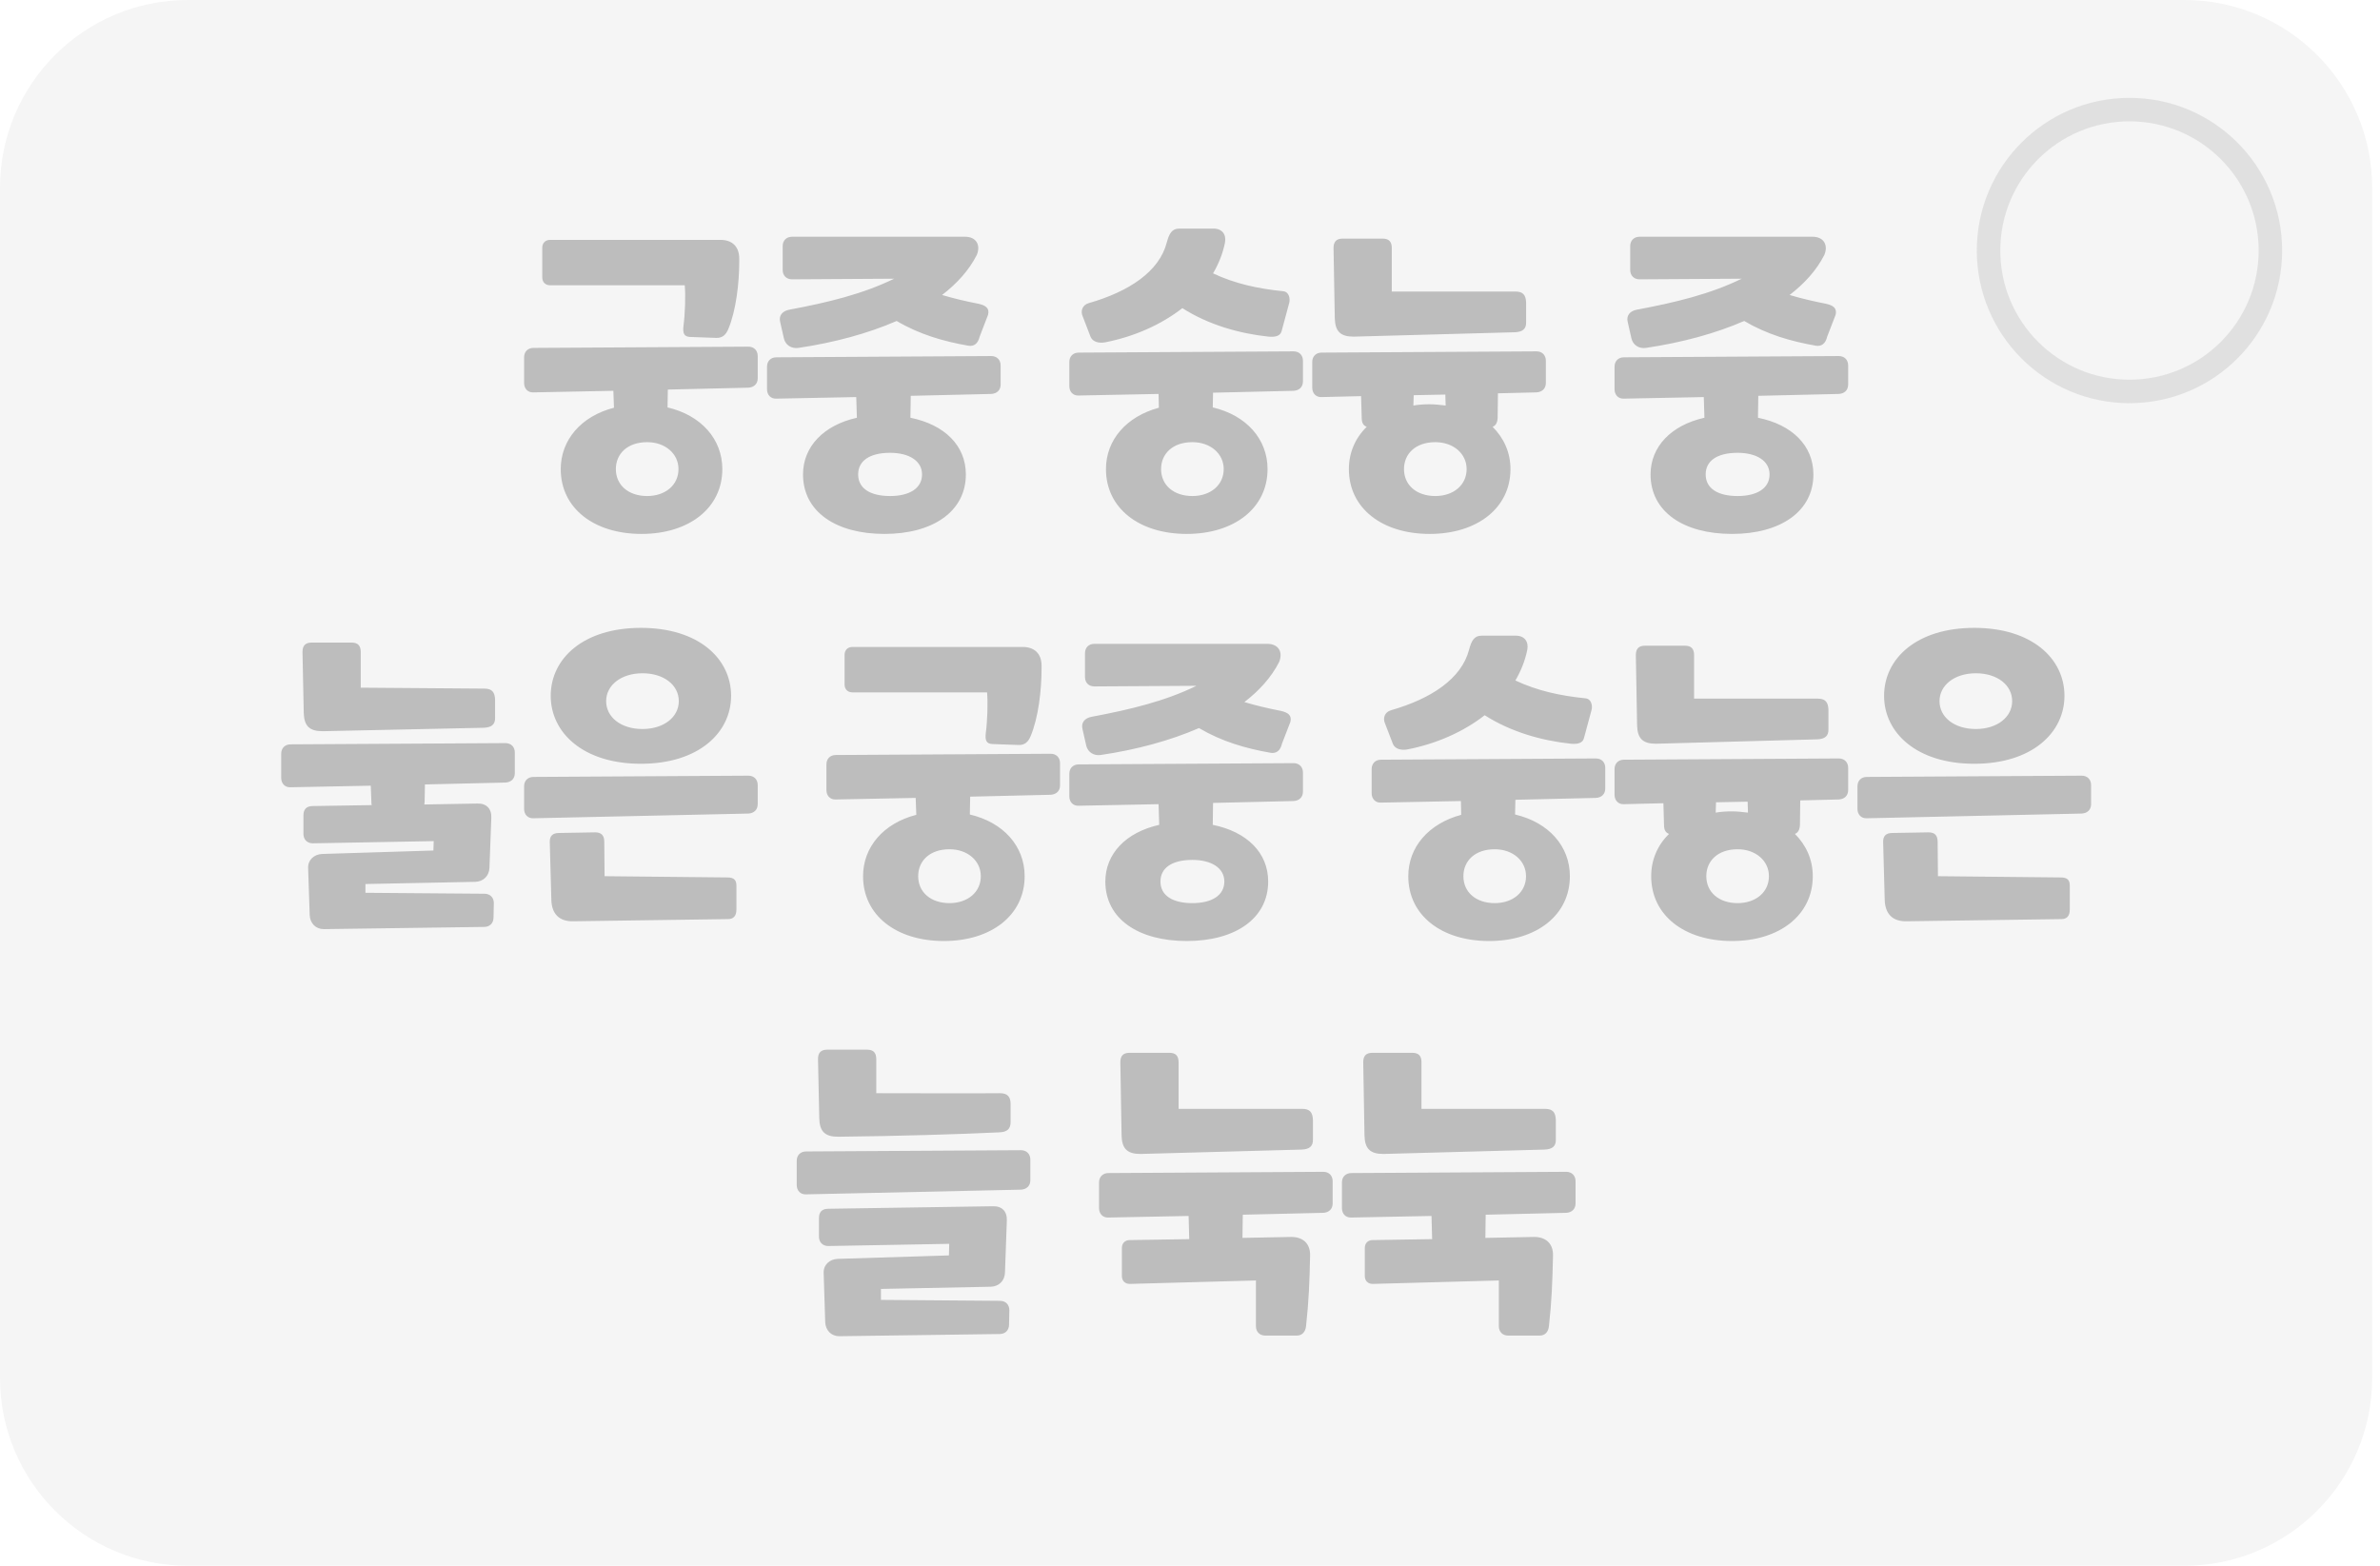
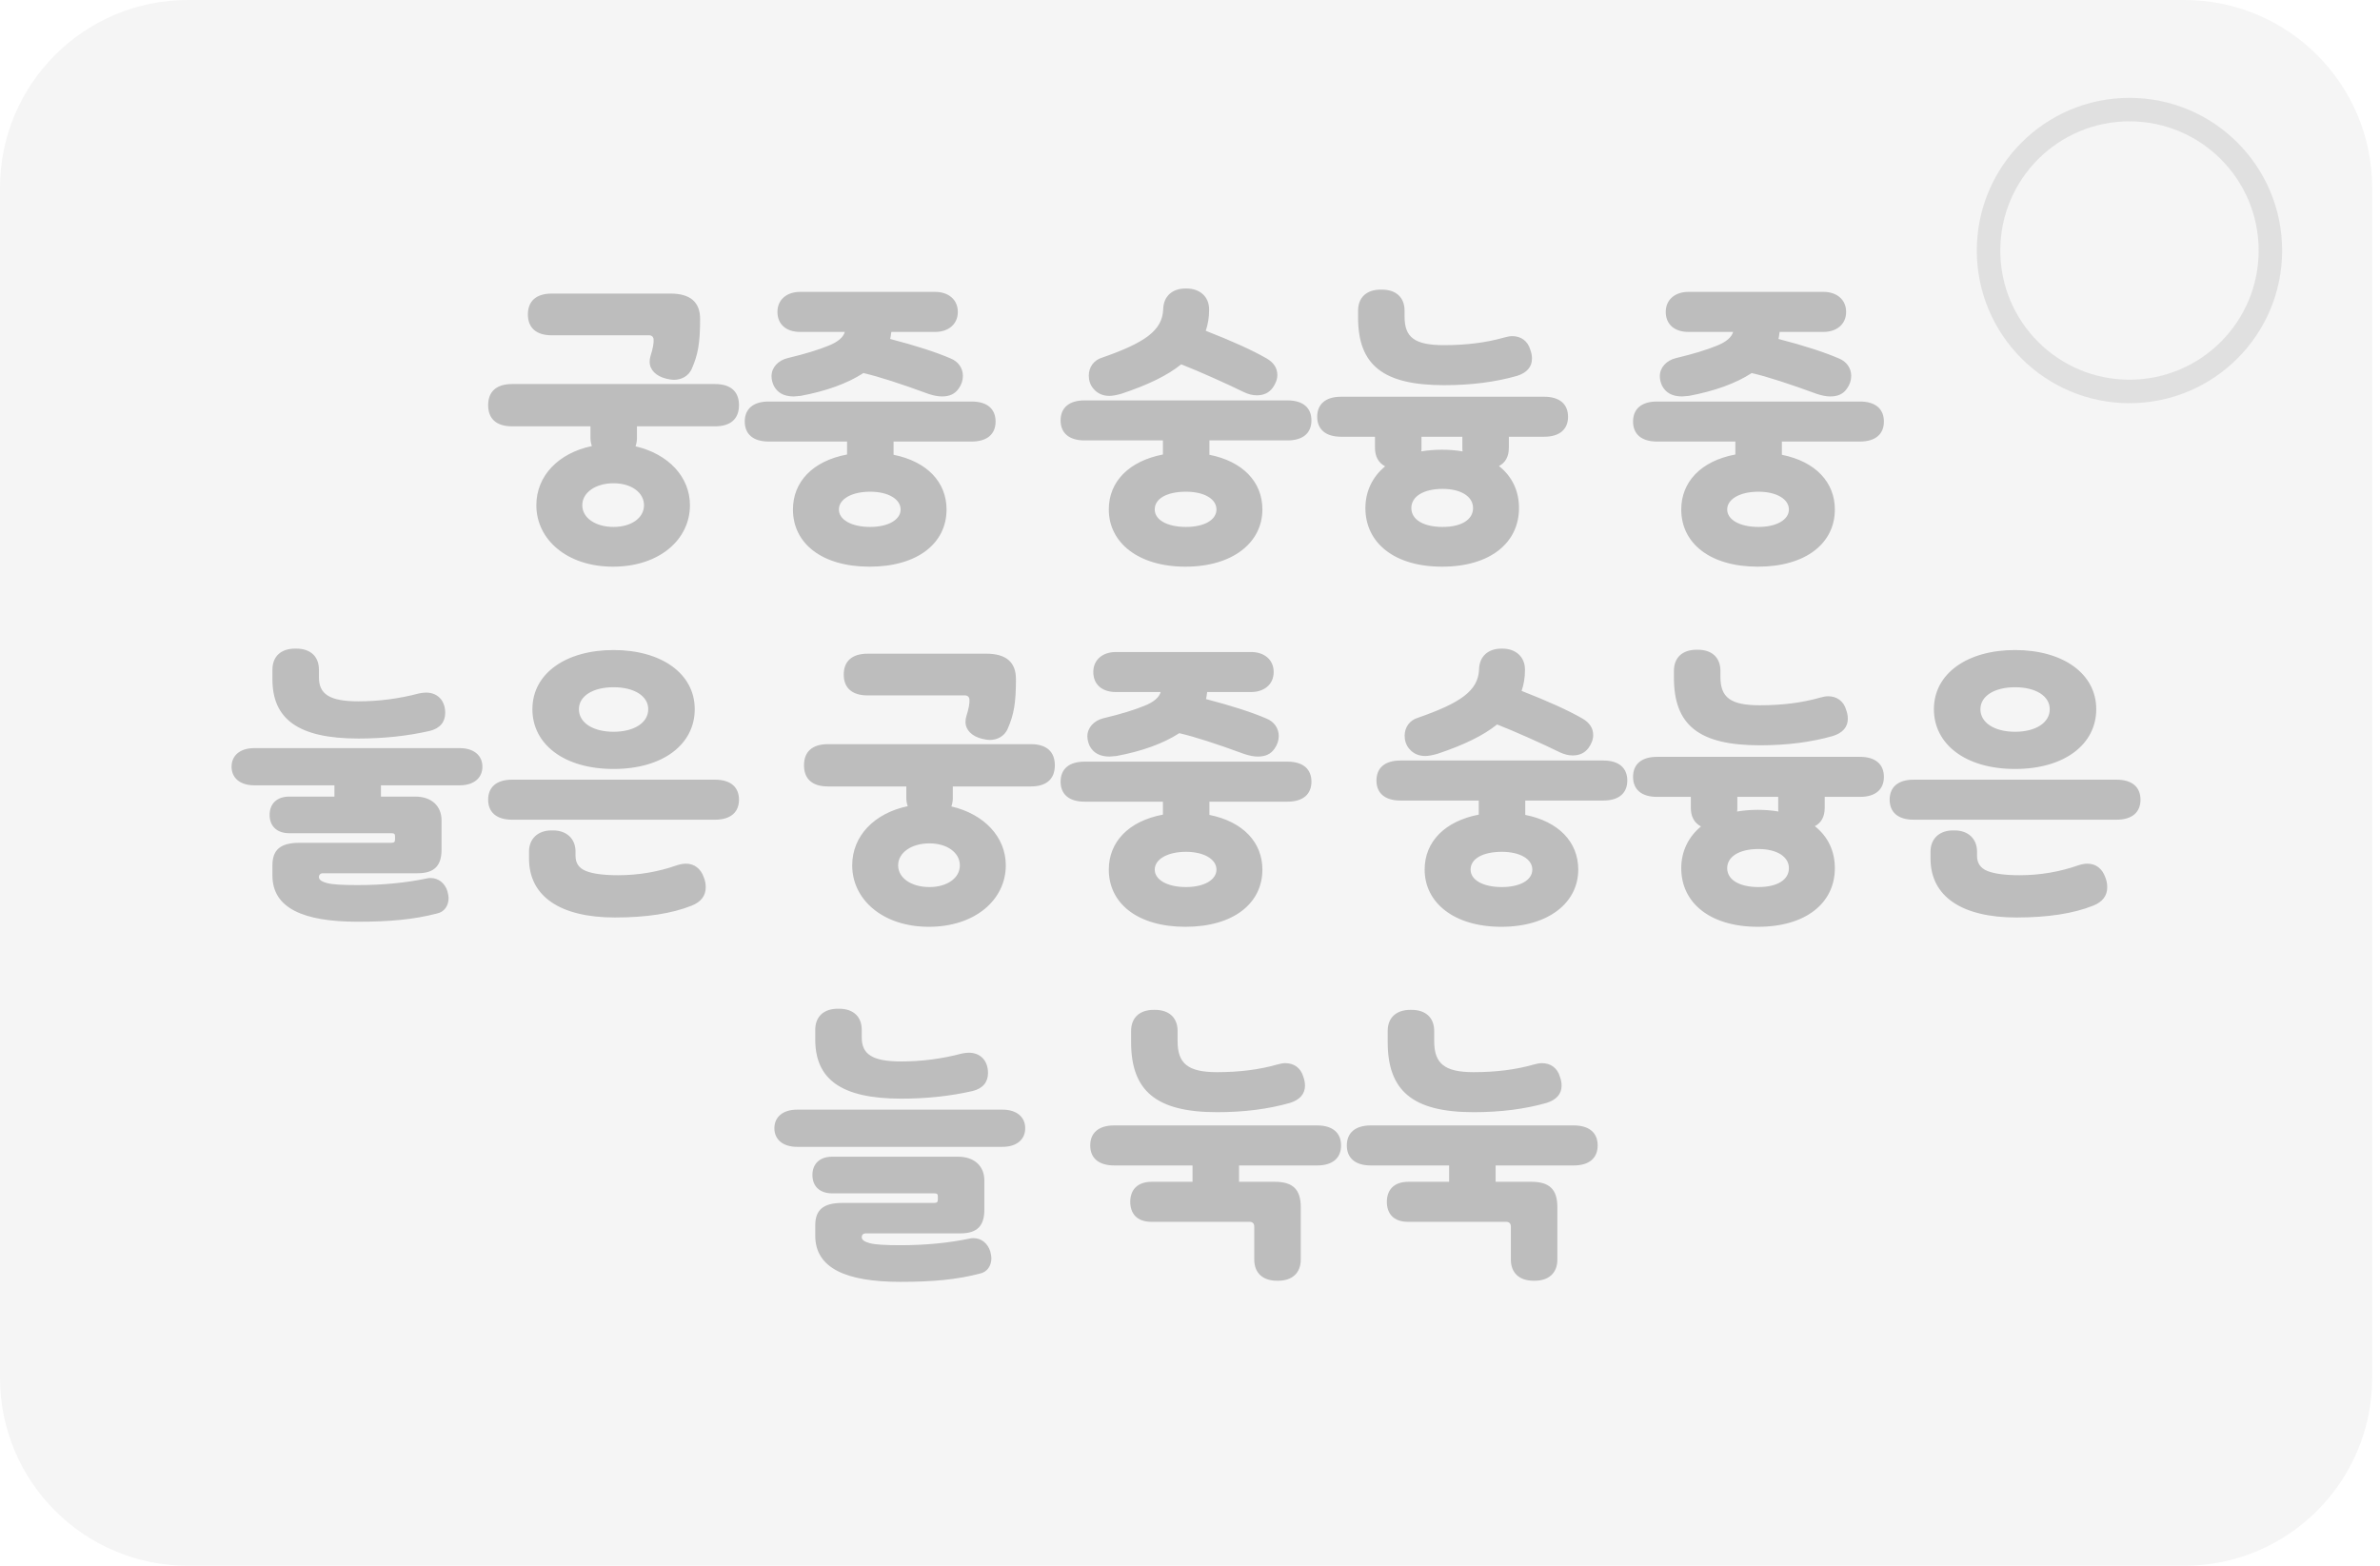
<svg xmlns="http://www.w3.org/2000/svg" width="152" height="100" viewBox="0 0 152 100" fill="none">
  <rect width="151.5" height="100" rx="12" fill="#F5F5F5" />
-   <path d="M47.792 24.76L42.652 24.88L42.632 26.02C44.772 26.52 46.132 28.04 46.132 29.96C46.132 32.44 44.012 34.1 40.972 34.1C37.932 34.1 35.812 32.46 35.812 29.96C35.812 28.1 37.112 26.58 39.212 26.04L39.172 24.96L34.072 25.06C33.712 25.08 33.472 24.82 33.472 24.46V22.82C33.472 22.46 33.712 22.22 34.072 22.22L47.792 22.14C48.152 22.14 48.392 22.38 48.392 22.74V24.16C48.392 24.52 48.152 24.74 47.792 24.76ZM45.732 21.58L44.072 21.52C43.692 21.5 43.592 21.3 43.652 20.8C43.752 20.06 43.792 18.88 43.732 18.22H35.132C34.832 18.22 34.632 18.02 34.632 17.72V15.82C34.632 15.52 34.832 15.32 35.132 15.32H46.012C46.712 15.32 47.212 15.7 47.212 16.52V16.72C47.212 18.06 47.012 19.84 46.512 21.02C46.372 21.36 46.152 21.6 45.732 21.58ZM43.332 29.96C43.332 28.98 42.492 28.24 41.332 28.24C40.072 28.24 39.332 28.98 39.332 29.96C39.332 30.98 40.132 31.68 41.332 31.68C42.492 31.68 43.332 30.98 43.332 29.96ZM63.306 25.16L58.166 25.28L58.145 26.68C60.325 27.12 61.685 28.46 61.685 30.3C61.685 32.66 59.586 34.1 56.486 34.1C53.386 34.1 51.285 32.68 51.285 30.3C51.285 28.54 52.586 27.16 54.725 26.68L54.685 25.36L49.586 25.46C49.225 25.48 48.986 25.22 48.986 24.86V23.42C48.986 23.06 49.225 22.82 49.586 22.82L63.306 22.74C63.666 22.74 63.906 22.98 63.906 23.34V24.56C63.906 24.92 63.666 25.14 63.306 25.16ZM63.105 20.1L62.566 21.5C62.465 21.94 62.206 22.14 61.846 22.08C60.245 21.8 58.725 21.36 57.266 20.5C55.425 21.3 53.285 21.88 50.986 22.22C50.545 22.28 50.166 22.04 50.066 21.62L49.825 20.56C49.725 20.16 49.965 19.86 50.406 19.78C52.865 19.32 55.105 18.78 57.105 17.8L50.586 17.84C50.225 17.84 49.986 17.6 49.986 17.24V15.72C49.986 15.36 50.225 15.12 50.586 15.12H61.626C62.346 15.12 62.645 15.64 62.386 16.28C61.886 17.26 61.126 18.1 60.166 18.84C60.906 19.06 61.666 19.24 62.486 19.4C62.946 19.5 63.206 19.68 63.105 20.1ZM58.886 30.3C58.886 29.44 58.066 28.92 56.846 28.92C55.526 28.92 54.806 29.44 54.806 30.3C54.806 31.2 55.586 31.68 56.846 31.68C58.066 31.68 58.886 31.2 58.886 30.3ZM82.613 24.96L77.473 25.08L77.453 26.02C79.593 26.52 80.953 28.04 80.953 29.96C80.953 32.44 78.833 34.1 75.793 34.1C72.753 34.1 70.633 32.46 70.633 29.96C70.633 28.1 71.933 26.6 74.013 26.04L73.993 25.16L68.893 25.26C68.533 25.28 68.293 25.02 68.293 24.66V23.12C68.293 22.76 68.533 22.52 68.893 22.52L82.613 22.44C82.973 22.44 83.213 22.68 83.213 23.04V24.36C83.213 24.72 82.973 24.94 82.613 24.96ZM82.333 19.36L81.853 21.14C81.773 21.46 81.453 21.54 81.013 21.5C79.133 21.3 77.173 20.74 75.513 19.68C74.153 20.74 72.433 21.5 70.593 21.86C70.193 21.94 69.793 21.84 69.653 21.52L69.153 20.22C68.993 19.88 69.113 19.48 69.533 19.36C72.113 18.62 74.033 17.34 74.513 15.5C74.673 14.9 74.853 14.6 75.313 14.6H77.513C78.053 14.6 78.333 14.98 78.233 15.5C78.093 16.2 77.833 16.84 77.473 17.46C78.873 18.12 80.353 18.44 81.953 18.6C82.333 18.64 82.413 19.08 82.333 19.36ZM78.153 29.96C78.153 28.98 77.313 28.24 76.153 28.24C74.893 28.24 74.153 28.98 74.153 29.96C74.153 30.98 74.953 31.68 76.153 31.68C77.313 31.68 78.153 30.98 78.153 29.96ZM98.127 25.06L95.667 25.12L95.647 26.7C95.627 27 95.527 27.18 95.327 27.26C96.047 27.98 96.467 28.9 96.467 29.96C96.467 32.44 94.347 34.1 91.307 34.1C88.267 34.1 86.147 32.46 86.147 29.96C86.147 28.92 86.547 27.98 87.287 27.26C87.067 27.18 86.967 27 86.967 26.7L86.927 25.3L84.407 25.36C84.047 25.38 83.807 25.12 83.807 24.76V23.12C83.807 22.76 84.047 22.52 84.407 22.52L98.127 22.44C98.487 22.44 98.727 22.68 98.727 23.04V24.46C98.727 24.82 98.487 25.04 98.127 25.06ZM96.747 21.22L86.447 21.5C85.607 21.5 85.267 21.16 85.247 20.32L85.167 15.84C85.167 15.44 85.347 15.24 85.747 15.24H88.307C88.707 15.24 88.887 15.44 88.887 15.84V18.62H96.787C97.267 18.62 97.447 18.84 97.467 19.32V20.56C97.487 21.02 97.227 21.2 96.747 21.22ZM93.667 29.96C93.667 28.98 92.827 28.24 91.667 28.24C90.407 28.24 89.667 28.98 89.667 29.96C89.667 30.98 90.467 31.68 91.667 31.68C92.827 31.68 93.667 30.98 93.667 29.96ZM92.327 25.9L92.307 25.2L90.287 25.24L90.267 25.9C90.607 25.84 90.947 25.82 91.307 25.82C91.647 25.82 91.987 25.86 92.327 25.9ZM117.434 25.16L112.294 25.28L112.274 26.68C114.454 27.12 115.814 28.46 115.814 30.3C115.814 32.66 113.714 34.1 110.614 34.1C107.514 34.1 105.414 32.68 105.414 30.3C105.414 28.54 106.714 27.16 108.854 26.68L108.814 25.36L103.714 25.46C103.354 25.48 103.114 25.22 103.114 24.86V23.42C103.114 23.06 103.354 22.82 103.714 22.82L117.434 22.74C117.794 22.74 118.034 22.98 118.034 23.34V24.56C118.034 24.92 117.794 25.14 117.434 25.16ZM117.234 20.1L116.694 21.5C116.594 21.94 116.334 22.14 115.974 22.08C114.374 21.8 112.854 21.36 111.394 20.5C109.554 21.3 107.414 21.88 105.114 22.22C104.674 22.28 104.294 22.04 104.194 21.62L103.954 20.56C103.854 20.16 104.094 19.86 104.534 19.78C106.994 19.32 109.234 18.78 111.234 17.8L104.714 17.84C104.354 17.84 104.114 17.6 104.114 17.24V15.72C104.114 15.36 104.354 15.12 104.714 15.12H115.754C116.474 15.12 116.774 15.64 116.514 16.28C116.014 17.26 115.254 18.1 114.294 18.84C115.034 19.06 115.794 19.24 116.614 19.4C117.074 19.5 117.334 19.68 117.234 20.1ZM113.014 30.3C113.014 29.44 112.194 28.92 110.974 28.92C109.654 28.92 108.934 29.44 108.934 30.3C108.934 31.2 109.714 31.68 110.974 31.68C112.194 31.68 113.014 31.2 113.014 30.3ZM30.919 59.2L20.679 59.34C20.159 59.34 19.799 58.96 19.779 58.44L19.679 55.44C19.659 54.92 20.059 54.56 20.579 54.54L27.679 54.32L27.699 53.72L19.979 53.86C19.599 53.86 19.379 53.6 19.379 53.26V52.08C19.379 51.68 19.579 51.48 19.979 51.48L23.739 51.42C23.719 51.36 23.719 51.28 23.719 51.2L23.679 50.18L18.559 50.28C18.199 50.3 17.959 50.04 17.959 49.68V48.14C17.959 47.78 18.199 47.54 18.559 47.54L32.279 47.46C32.639 47.46 32.879 47.7 32.879 48.06V49.38C32.879 49.74 32.639 49.96 32.279 49.98L27.139 50.1L27.119 51.2C27.119 51.26 27.099 51.32 27.099 51.38L30.479 51.32C31.059 51.3 31.399 51.64 31.379 52.22L31.259 55.42C31.239 55.94 30.879 56.3 30.359 56.32L23.339 56.46V57.02L30.939 57.08C31.299 57.08 31.539 57.32 31.539 57.68L31.519 58.6C31.519 58.96 31.279 59.2 30.919 59.2ZM30.899 46.48L20.599 46.7C19.759 46.7 19.419 46.36 19.399 45.52L19.319 41.64C19.319 41.24 19.499 41.04 19.899 41.04H22.459C22.859 41.04 23.039 41.24 23.039 41.64V43.92L30.939 43.98C31.419 43.98 31.599 44.2 31.619 44.68V45.82C31.639 46.28 31.379 46.46 30.899 46.48ZM46.692 44.44C46.692 46.8 44.612 48.78 40.932 48.78C37.252 48.78 35.172 46.8 35.172 44.44C35.172 42.06 37.252 40.1 40.932 40.1C44.612 40.1 46.692 42.06 46.692 44.44ZM43.352 44.78C43.352 43.76 42.412 43 41.032 43C39.672 43 38.712 43.76 38.712 44.78C38.712 45.8 39.652 46.56 41.032 46.56C42.392 46.56 43.352 45.8 43.352 44.78ZM47.792 51.96L34.072 52.26C33.712 52.28 33.472 52.02 33.472 51.66V50.22C33.472 49.86 33.712 49.62 34.072 49.62L47.792 49.54C48.152 49.54 48.392 49.78 48.392 50.14V51.36C48.392 51.72 48.152 51.94 47.792 51.96ZM46.492 58.7L36.612 58.84C35.712 58.86 35.232 58.36 35.212 57.46L35.112 53.8C35.092 53.4 35.292 53.2 35.692 53.2L38.012 53.16C38.412 53.16 38.592 53.36 38.592 53.76L38.612 55.96L46.452 56.04C46.872 56.04 47.032 56.2 47.032 56.56V58.08C47.032 58.52 46.832 58.7 46.492 58.7ZM67.1 50.76L61.96 50.88L61.94 52.02C64.08 52.52 65.44 54.04 65.44 55.96C65.44 58.44 63.32 60.1 60.28 60.1C57.24 60.1 55.12 58.46 55.12 55.96C55.12 54.1 56.42 52.58 58.52 52.04L58.48 50.96L53.38 51.06C53.02 51.08 52.78 50.82 52.78 50.46V48.82C52.78 48.46 53.02 48.22 53.38 48.22L67.1 48.14C67.46 48.14 67.7 48.38 67.7 48.74V50.16C67.7 50.52 67.46 50.74 67.1 50.76ZM65.04 47.58L63.38 47.52C63 47.5 62.9 47.3 62.96 46.8C63.06 46.06 63.1 44.88 63.04 44.22H54.44C54.14 44.22 53.94 44.02 53.94 43.72V41.82C53.94 41.52 54.14 41.32 54.44 41.32H65.32C66.02 41.32 66.52 41.7 66.52 42.52V42.72C66.52 44.06 66.32 45.84 65.82 47.02C65.68 47.36 65.46 47.6 65.04 47.58ZM62.64 55.96C62.64 54.98 61.8 54.24 60.64 54.24C59.38 54.24 58.64 54.98 58.64 55.96C58.64 56.98 59.44 57.68 60.64 57.68C61.8 57.68 62.64 56.98 62.64 55.96ZM82.613 51.16L77.473 51.28L77.453 52.68C79.633 53.12 80.993 54.46 80.993 56.3C80.993 58.66 78.893 60.1 75.793 60.1C72.693 60.1 70.593 58.68 70.593 56.3C70.593 54.54 71.893 53.16 74.033 52.68L73.993 51.36L68.893 51.46C68.533 51.48 68.293 51.22 68.293 50.86V49.42C68.293 49.06 68.533 48.82 68.893 48.82L82.613 48.74C82.973 48.74 83.213 48.98 83.213 49.34V50.56C83.213 50.92 82.973 51.14 82.613 51.16ZM82.413 46.1L81.873 47.5C81.773 47.94 81.513 48.14 81.153 48.08C79.553 47.8 78.033 47.36 76.573 46.5C74.733 47.3 72.593 47.88 70.293 48.22C69.853 48.28 69.473 48.04 69.373 47.62L69.133 46.56C69.033 46.16 69.273 45.86 69.713 45.78C72.173 45.32 74.413 44.78 76.413 43.8L69.893 43.84C69.533 43.84 69.293 43.6 69.293 43.24V41.72C69.293 41.36 69.533 41.12 69.893 41.12H80.933C81.653 41.12 81.953 41.64 81.693 42.28C81.193 43.26 80.433 44.1 79.473 44.84C80.213 45.06 80.973 45.24 81.793 45.4C82.253 45.5 82.513 45.68 82.413 46.1ZM78.193 56.3C78.193 55.44 77.373 54.92 76.153 54.92C74.833 54.92 74.113 55.44 74.113 56.3C74.113 57.2 74.893 57.68 76.153 57.68C77.373 57.68 78.193 57.2 78.193 56.3ZM101.921 50.96L96.781 51.08L96.761 52.02C98.901 52.52 100.261 54.04 100.261 55.96C100.261 58.44 98.141 60.1 95.101 60.1C92.061 60.1 89.941 58.46 89.941 55.96C89.941 54.1 91.241 52.6 93.321 52.04L93.301 51.16L88.201 51.26C87.841 51.28 87.601 51.02 87.601 50.66V49.12C87.601 48.76 87.841 48.52 88.201 48.52L101.921 48.44C102.281 48.44 102.521 48.68 102.521 49.04V50.36C102.521 50.72 102.281 50.94 101.921 50.96ZM101.641 45.36L101.161 47.14C101.081 47.46 100.761 47.54 100.321 47.5C98.441 47.3 96.481 46.74 94.821 45.68C93.461 46.74 91.741 47.5 89.901 47.86C89.501 47.94 89.101 47.84 88.961 47.52L88.461 46.22C88.301 45.88 88.421 45.48 88.841 45.36C91.421 44.62 93.341 43.34 93.821 41.5C93.981 40.9 94.161 40.6 94.621 40.6H96.821C97.361 40.6 97.641 40.98 97.541 41.5C97.401 42.2 97.141 42.84 96.781 43.46C98.181 44.12 99.661 44.44 101.261 44.6C101.641 44.64 101.721 45.08 101.641 45.36ZM97.461 55.96C97.461 54.98 96.621 54.24 95.461 54.24C94.201 54.24 93.461 54.98 93.461 55.96C93.461 56.98 94.261 57.68 95.461 57.68C96.621 57.68 97.461 56.98 97.461 55.96ZM117.434 51.06L114.974 51.12L114.954 52.7C114.934 53 114.834 53.18 114.634 53.26C115.354 53.98 115.774 54.9 115.774 55.96C115.774 58.44 113.654 60.1 110.614 60.1C107.574 60.1 105.454 58.46 105.454 55.96C105.454 54.92 105.854 53.98 106.594 53.26C106.374 53.18 106.274 53 106.274 52.7L106.234 51.3L103.714 51.36C103.354 51.38 103.114 51.12 103.114 50.76V49.12C103.114 48.76 103.354 48.52 103.714 48.52L117.434 48.44C117.794 48.44 118.034 48.68 118.034 49.04V50.46C118.034 50.82 117.794 51.04 117.434 51.06ZM116.054 47.22L105.754 47.5C104.914 47.5 104.574 47.16 104.554 46.32L104.474 41.84C104.474 41.44 104.654 41.24 105.054 41.24H107.614C108.014 41.24 108.194 41.44 108.194 41.84V44.62H116.094C116.574 44.62 116.754 44.84 116.774 45.32V46.56C116.794 47.02 116.534 47.2 116.054 47.22ZM112.974 55.96C112.974 54.98 112.134 54.24 110.974 54.24C109.714 54.24 108.974 54.98 108.974 55.96C108.974 56.98 109.774 57.68 110.974 57.68C112.134 57.68 112.974 56.98 112.974 55.96ZM111.634 51.9L111.614 51.2L109.594 51.24L109.574 51.9C109.914 51.84 110.254 51.82 110.614 51.82C110.954 51.82 111.294 51.86 111.634 51.9ZM131.848 44.44C131.848 46.8 129.768 48.78 126.088 48.78C122.408 48.78 120.328 46.8 120.328 44.44C120.328 42.06 122.408 40.1 126.088 40.1C129.768 40.1 131.848 42.06 131.848 44.44ZM128.508 44.78C128.508 43.76 127.568 43 126.188 43C124.828 43 123.868 43.76 123.868 44.78C123.868 45.8 124.808 46.56 126.188 46.56C127.548 46.56 128.508 45.8 128.508 44.78ZM132.948 51.96L119.228 52.26C118.868 52.28 118.628 52.02 118.628 51.66V50.22C118.628 49.86 118.868 49.62 119.228 49.62L132.948 49.54C133.308 49.54 133.548 49.78 133.548 50.14V51.36C133.548 51.72 133.308 51.94 132.948 51.96ZM131.648 58.7L121.768 58.84C120.868 58.86 120.388 58.36 120.368 57.46L120.268 53.8C120.248 53.4 120.448 53.2 120.848 53.2L123.168 53.16C123.568 53.16 123.748 53.36 123.748 53.76L123.768 55.96L131.608 56.04C132.028 56.04 132.188 56.2 132.188 56.56V58.08C132.188 58.52 131.988 58.7 131.648 58.7ZM63.843 85.2L53.603 85.34C53.083 85.34 52.723 84.96 52.703 84.44L52.603 81.3C52.583 80.78 52.983 80.42 53.503 80.4L60.603 80.18L60.623 79.44L52.903 79.58C52.523 79.58 52.303 79.32 52.303 78.98V77.8C52.303 77.4 52.503 77.2 52.903 77.2L63.403 77.04C63.983 77.02 64.323 77.36 64.303 77.94L64.183 81.28C64.163 81.8 63.803 82.16 63.283 82.18L56.263 82.32V83.02L63.863 83.08C64.223 83.08 64.463 83.32 64.463 83.68L64.443 84.6C64.443 84.96 64.203 85.2 63.843 85.2ZM64.543 70.52V71.66C64.543 72.12 64.303 72.3 63.823 72.32C61.323 72.44 57.363 72.56 53.523 72.6C52.683 72.6 52.343 72.26 52.323 71.42L52.243 67.64C52.243 67.24 52.423 67.04 52.823 67.04H55.383C55.783 67.04 55.963 67.24 55.963 67.64V69.82C59.083 69.82 61.903 69.84 63.863 69.82C64.343 69.82 64.543 70.04 64.543 70.52ZM65.203 75.98L51.483 76.28C51.123 76.3 50.883 76.04 50.883 75.68V74.14C50.883 73.78 51.123 73.54 51.483 73.54L65.203 73.46C65.563 73.46 65.803 73.7 65.803 74.06V75.38C65.803 75.74 65.563 75.96 65.203 75.98ZM82.811 85.3H80.811C80.451 85.3 80.211 85.06 80.211 84.7V81.78L72.151 82C71.851 82 71.651 81.8 71.651 81.5V79.7C71.651 79.4 71.851 79.2 72.151 79.2L75.951 79.14L75.911 77.66L70.791 77.76C70.431 77.78 70.191 77.52 70.191 77.16V75.52C70.191 75.16 70.431 74.92 70.791 74.92L84.511 74.84C84.871 74.84 85.111 75.08 85.111 75.44V76.86C85.111 77.22 84.871 77.44 84.511 77.46L79.371 77.58L79.351 79.06L82.471 79C83.171 79 83.691 79.38 83.671 80.2C83.631 81.9 83.591 83.08 83.411 84.7C83.371 85.06 83.171 85.3 82.811 85.3ZM83.131 73.42L72.831 73.7C71.991 73.7 71.651 73.36 71.631 72.52L71.551 67.84C71.551 67.44 71.731 67.24 72.131 67.24H74.691C75.091 67.24 75.271 67.44 75.271 67.84V70.82H83.171C83.651 70.82 83.831 71.04 83.851 71.52V72.76C83.871 73.22 83.611 73.4 83.131 73.42ZM98.324 85.3H96.324C95.964 85.3 95.724 85.06 95.724 84.7V81.78L87.664 82C87.364 82 87.164 81.8 87.164 81.5V79.7C87.164 79.4 87.364 79.2 87.664 79.2L91.464 79.14L91.424 77.66L86.304 77.76C85.944 77.78 85.704 77.52 85.704 77.16V75.52C85.704 75.16 85.944 74.92 86.304 74.92L100.024 74.84C100.384 74.84 100.624 75.08 100.624 75.44V76.86C100.624 77.22 100.384 77.44 100.024 77.46L94.884 77.58L94.864 79.06L97.984 79C98.684 79 99.204 79.38 99.184 80.2C99.144 81.9 99.104 83.08 98.924 84.7C98.884 85.06 98.684 85.3 98.324 85.3ZM98.644 73.42L88.344 73.7C87.504 73.7 87.164 73.36 87.144 72.52L87.064 67.84C87.064 67.44 87.244 67.24 87.644 67.24H90.204C90.604 67.24 90.784 67.44 90.784 67.84V70.82H98.684C99.164 70.82 99.344 71.04 99.364 71.52V72.76C99.384 73.22 99.124 73.4 98.644 73.42Z" fill="#BDBDBD" />
+   <path d="M39.15 36.192C36.198 36.192 34.254 34.446 34.254 32.268C34.254 30.396 35.658 28.938 37.8 28.488C37.746 28.326 37.71 28.164 37.71 27.966V27.228H32.706C31.698 27.228 31.176 26.742 31.176 25.878C31.176 25.014 31.698 24.528 32.706 24.528H45.666C46.674 24.528 47.196 25.014 47.196 25.878C47.196 26.742 46.674 27.228 45.666 27.228H40.68V27.966C40.68 28.164 40.644 28.344 40.59 28.506C42.678 28.992 44.064 30.45 44.064 32.268C44.064 34.464 42.102 36.192 39.15 36.192ZM33.714 20.082C33.714 19.236 34.236 18.75 35.244 18.75H42.822C44.082 18.75 44.712 19.29 44.712 20.37C44.712 21.9 44.586 22.638 44.172 23.574C43.974 24.006 43.542 24.258 43.038 24.258C42.93 24.258 42.768 24.24 42.552 24.186C41.886 24.024 41.49 23.61 41.49 23.106C41.49 22.98 41.508 22.872 41.544 22.746C41.706 22.242 41.76 21.882 41.742 21.684C41.742 21.522 41.616 21.414 41.472 21.414H35.244C34.236 21.414 33.714 20.928 33.714 20.082ZM37.188 32.268C37.188 33.078 38.034 33.654 39.186 33.654C40.32 33.654 41.13 33.078 41.13 32.268C41.13 31.458 40.32 30.864 39.186 30.864C38.034 30.864 37.188 31.458 37.188 32.268ZM55.538 36.192C52.478 36.192 50.642 34.698 50.642 32.538C50.642 30.792 51.884 29.442 54.098 29.028V28.2H49.094C48.086 28.2 47.564 27.714 47.564 26.922C47.564 26.13 48.086 25.644 49.094 25.644H62.054C63.062 25.644 63.584 26.13 63.584 26.922C63.584 27.714 63.062 28.2 62.054 28.2H57.068V29.046C59.228 29.478 60.452 30.81 60.452 32.538C60.452 34.698 58.598 36.192 55.538 36.192ZM49.274 24.024C49.274 23.466 49.706 23.016 50.3 22.872C51.434 22.602 52.298 22.332 52.91 22.08C53.504 21.846 53.864 21.54 53.954 21.198H51.092C50.21 21.198 49.652 20.712 49.652 19.92C49.652 19.11 50.282 18.642 51.092 18.642H59.732C60.542 18.642 61.172 19.11 61.172 19.92C61.172 20.73 60.542 21.198 59.732 21.198H56.924C56.906 21.396 56.87 21.54 56.852 21.648C58.508 22.08 59.786 22.494 60.704 22.89C61.208 23.088 61.496 23.52 61.496 24.006C61.496 24.294 61.406 24.564 61.226 24.816C60.992 25.158 60.65 25.32 60.164 25.32C59.912 25.32 59.624 25.266 59.3 25.158C57.536 24.51 56.15 24.06 55.142 23.826C54.116 24.492 52.766 24.978 51.128 25.284C50.984 25.302 50.84 25.302 50.696 25.32C50.066 25.32 49.652 25.086 49.418 24.636C49.328 24.438 49.274 24.24 49.274 24.024ZM53.576 32.538C53.576 33.186 54.368 33.654 55.574 33.654C56.744 33.654 57.518 33.186 57.518 32.538C57.518 31.89 56.744 31.404 55.574 31.404C54.368 31.404 53.576 31.89 53.576 32.538ZM75.71 36.192C72.704 36.192 70.814 34.662 70.814 32.538C70.814 30.738 72.128 29.442 74.27 29.028V28.128H69.266C68.258 28.128 67.736 27.642 67.736 26.85C67.736 26.058 68.258 25.572 69.266 25.572H82.226C83.234 25.572 83.756 26.058 83.756 26.85C83.756 27.642 83.234 28.128 82.226 28.128H77.24V29.046C79.346 29.46 80.624 30.756 80.624 32.538C80.624 34.644 78.734 36.192 75.71 36.192ZM69.536 23.988C69.536 23.466 69.842 22.998 70.4 22.836C73.082 21.9 74.234 21.126 74.288 19.758C74.306 18.894 74.9 18.426 75.71 18.426H75.782C76.592 18.426 77.222 18.912 77.222 19.776C77.222 20.262 77.15 20.712 77.006 21.126C78.716 21.792 80.012 22.386 80.858 22.872C81.344 23.142 81.578 23.502 81.578 23.952C81.578 24.222 81.47 24.51 81.272 24.78C81.038 25.086 80.714 25.248 80.264 25.248C79.994 25.248 79.724 25.176 79.454 25.05C78.392 24.528 76.592 23.718 75.44 23.268C74.576 23.97 73.316 24.582 71.642 25.14C71.336 25.23 71.066 25.284 70.85 25.284C70.418 25.284 70.076 25.122 69.824 24.816C69.626 24.582 69.536 24.294 69.536 23.988ZM73.748 32.538C73.748 33.204 74.54 33.654 75.746 33.654C76.916 33.654 77.69 33.204 77.69 32.538C77.69 31.872 76.916 31.404 75.746 31.404C74.54 31.404 73.748 31.836 73.748 32.538ZM92.098 36.192C89.038 36.192 87.202 34.662 87.202 32.448C87.202 31.386 87.652 30.45 88.462 29.784C88.03 29.55 87.814 29.154 87.814 28.596V27.894H85.654C84.646 27.894 84.124 27.408 84.124 26.616C84.124 25.824 84.646 25.338 85.654 25.338H98.614C99.622 25.338 100.144 25.824 100.144 26.616C100.144 27.408 99.622 27.894 98.614 27.894H96.364V28.596C96.364 29.154 96.148 29.55 95.734 29.766C96.58 30.432 97.012 31.368 97.012 32.448C97.012 34.662 95.176 36.192 92.098 36.192ZM86.734 20.28V19.848C86.734 18.984 87.292 18.498 88.174 18.498H88.264C89.146 18.498 89.704 18.984 89.704 19.848V20.226C89.704 21.54 90.334 22.044 92.224 22.044C93.646 22.044 94.924 21.882 96.058 21.558C96.256 21.504 96.436 21.468 96.58 21.468C97.138 21.468 97.57 21.774 97.732 22.332C97.804 22.53 97.84 22.71 97.84 22.908C97.84 23.43 97.516 23.808 96.886 24.006C95.5 24.402 93.952 24.6 92.224 24.6C88.318 24.6 86.734 23.304 86.734 20.28ZM90.136 32.448C90.136 33.186 90.91 33.654 92.134 33.654C93.34 33.654 94.078 33.186 94.078 32.448C94.078 31.71 93.304 31.224 92.134 31.224C90.91 31.224 90.136 31.71 90.136 32.448ZM90.766 28.83C91.18 28.758 91.63 28.722 92.098 28.722C92.566 28.722 92.998 28.758 93.412 28.83C93.394 28.776 93.394 28.704 93.394 28.596V27.894H90.784V28.596C90.784 28.704 90.784 28.776 90.766 28.83ZM112.27 36.192C109.21 36.192 107.374 34.698 107.374 32.538C107.374 30.792 108.616 29.442 110.83 29.028V28.2H105.826C104.818 28.2 104.296 27.714 104.296 26.922C104.296 26.13 104.818 25.644 105.826 25.644H118.786C119.794 25.644 120.316 26.13 120.316 26.922C120.316 27.714 119.794 28.2 118.786 28.2H113.8V29.046C115.96 29.478 117.184 30.81 117.184 32.538C117.184 34.698 115.33 36.192 112.27 36.192ZM106.006 24.024C106.006 23.466 106.438 23.016 107.032 22.872C108.166 22.602 109.03 22.332 109.642 22.08C110.236 21.846 110.596 21.54 110.686 21.198H107.824C106.942 21.198 106.384 20.712 106.384 19.92C106.384 19.11 107.014 18.642 107.824 18.642H116.464C117.274 18.642 117.904 19.11 117.904 19.92C117.904 20.73 117.274 21.198 116.464 21.198H113.656C113.638 21.396 113.602 21.54 113.584 21.648C115.24 22.08 116.518 22.494 117.436 22.89C117.94 23.088 118.228 23.52 118.228 24.006C118.228 24.294 118.138 24.564 117.958 24.816C117.724 25.158 117.382 25.32 116.896 25.32C116.644 25.32 116.356 25.266 116.032 25.158C114.268 24.51 112.882 24.06 111.874 23.826C110.848 24.492 109.498 24.978 107.86 25.284C107.716 25.302 107.572 25.302 107.428 25.32C106.798 25.32 106.384 25.086 106.15 24.636C106.06 24.438 106.006 24.24 106.006 24.024ZM110.308 32.538C110.308 33.186 111.1 33.654 112.306 33.654C113.476 33.654 114.25 33.186 114.25 32.538C114.25 31.89 113.476 31.404 112.306 31.404C111.1 31.404 110.308 31.89 110.308 32.538ZM22.835 58.868C19.379 58.868 17.399 58.004 17.399 55.916V55.268C17.399 54.278 17.903 53.828 19.127 53.828H24.977C25.175 53.828 25.229 53.774 25.229 53.612V53.414C25.229 53.252 25.175 53.216 24.977 53.216H18.479C17.669 53.216 17.219 52.748 17.219 52.046C17.219 51.344 17.669 50.876 18.479 50.876H21.359V50.156H16.247C15.311 50.156 14.789 49.67 14.789 48.968C14.789 48.266 15.311 47.78 16.247 47.78H29.351C30.287 47.78 30.809 48.266 30.809 48.968C30.809 49.67 30.287 50.156 29.351 50.156H24.329V50.876H26.525C27.551 50.876 28.199 51.47 28.199 52.388V54.26C28.199 55.286 27.749 55.772 26.669 55.772H20.639C20.459 55.772 20.369 55.862 20.369 56.024C20.369 56.186 20.549 56.312 20.891 56.402C21.233 56.492 21.881 56.528 22.835 56.528C24.437 56.528 25.931 56.384 27.299 56.096C27.353 56.078 27.425 56.078 27.515 56.078C28.001 56.078 28.415 56.402 28.577 56.924C28.631 57.122 28.649 57.266 28.649 57.356C28.649 57.842 28.379 58.256 27.893 58.346C26.435 58.724 24.923 58.868 22.835 58.868ZM17.399 43.388V42.776C17.399 41.912 17.957 41.426 18.839 41.426H18.929C19.811 41.426 20.369 41.912 20.369 42.776V43.262C20.369 44.324 21.035 44.792 22.889 44.792C24.167 44.792 25.463 44.63 26.759 44.288C26.921 44.252 27.083 44.234 27.209 44.234C27.929 44.234 28.433 44.72 28.433 45.53C28.433 46.106 28.109 46.52 27.443 46.682C26.021 47.006 24.509 47.168 22.889 47.168C19.001 47.168 17.399 45.89 17.399 43.388ZM39.186 49.112C36.018 49.112 34.002 47.528 34.002 45.296C34.002 43.01 36.144 41.516 39.186 41.516C42.228 41.516 44.37 43.01 44.37 45.296C44.37 47.528 42.354 49.112 39.186 49.112ZM31.176 51.074C31.176 50.282 31.698 49.796 32.706 49.796H45.666C46.674 49.796 47.196 50.282 47.196 51.074C47.196 51.866 46.674 52.352 45.666 52.352H32.706C31.698 52.352 31.176 51.866 31.176 51.074ZM33.786 54.836V54.386C33.786 53.576 34.344 53.036 35.226 53.036H35.316C36.198 53.036 36.756 53.576 36.756 54.386V54.656C36.756 55.124 36.972 55.448 37.422 55.628C37.872 55.808 38.556 55.898 39.474 55.898C40.788 55.898 42.03 55.682 43.218 55.268C43.434 55.196 43.632 55.16 43.812 55.16C44.334 55.16 44.748 55.466 44.946 56.024C45.036 56.24 45.072 56.456 45.072 56.672C45.072 57.212 44.766 57.608 44.172 57.842C42.912 58.346 41.274 58.598 39.276 58.598C35.802 58.598 33.786 57.266 33.786 54.836ZM36.972 45.296C36.972 46.16 37.872 46.736 39.186 46.736C40.5 46.736 41.4 46.16 41.4 45.296C41.4 44.45 40.5 43.892 39.186 43.892C37.872 43.892 36.972 44.45 36.972 45.296ZM59.322 59.192C56.37 59.192 54.426 57.446 54.426 55.268C54.426 53.396 55.83 51.938 57.972 51.488C57.918 51.326 57.882 51.164 57.882 50.966V50.228H52.878C51.87 50.228 51.348 49.742 51.348 48.878C51.348 48.014 51.87 47.528 52.878 47.528H65.838C66.846 47.528 67.368 48.014 67.368 48.878C67.368 49.742 66.846 50.228 65.838 50.228H60.852V50.966C60.852 51.164 60.816 51.344 60.762 51.506C62.85 51.992 64.236 53.45 64.236 55.268C64.236 57.464 62.274 59.192 59.322 59.192ZM53.886 43.082C53.886 42.236 54.408 41.75 55.416 41.75H62.994C64.254 41.75 64.884 42.29 64.884 43.37C64.884 44.9 64.758 45.638 64.344 46.574C64.146 47.006 63.714 47.258 63.21 47.258C63.102 47.258 62.94 47.24 62.724 47.186C62.058 47.024 61.662 46.61 61.662 46.106C61.662 45.98 61.68 45.872 61.716 45.746C61.878 45.242 61.932 44.882 61.914 44.684C61.914 44.522 61.788 44.414 61.644 44.414H55.416C54.408 44.414 53.886 43.928 53.886 43.082ZM57.36 55.268C57.36 56.078 58.206 56.654 59.358 56.654C60.492 56.654 61.302 56.078 61.302 55.268C61.302 54.458 60.492 53.864 59.358 53.864C58.206 53.864 57.36 54.458 57.36 55.268ZM75.71 59.192C72.65 59.192 70.814 57.698 70.814 55.538C70.814 53.792 72.056 52.442 74.27 52.028V51.2H69.266C68.258 51.2 67.736 50.714 67.736 49.922C67.736 49.13 68.258 48.644 69.266 48.644H82.226C83.234 48.644 83.756 49.13 83.756 49.922C83.756 50.714 83.234 51.2 82.226 51.2H77.24V52.046C79.4 52.478 80.624 53.81 80.624 55.538C80.624 57.698 78.77 59.192 75.71 59.192ZM69.446 47.024C69.446 46.466 69.878 46.016 70.472 45.872C71.606 45.602 72.47 45.332 73.082 45.08C73.676 44.846 74.036 44.54 74.126 44.198H71.264C70.382 44.198 69.824 43.712 69.824 42.92C69.824 42.11 70.454 41.642 71.264 41.642H79.904C80.714 41.642 81.344 42.11 81.344 42.92C81.344 43.73 80.714 44.198 79.904 44.198H77.096C77.078 44.396 77.042 44.54 77.024 44.648C78.68 45.08 79.958 45.494 80.876 45.89C81.38 46.088 81.668 46.52 81.668 47.006C81.668 47.294 81.578 47.564 81.398 47.816C81.164 48.158 80.822 48.32 80.336 48.32C80.084 48.32 79.796 48.266 79.472 48.158C77.708 47.51 76.322 47.06 75.314 46.826C74.288 47.492 72.938 47.978 71.3 48.284C71.156 48.302 71.012 48.302 70.868 48.32C70.238 48.32 69.824 48.086 69.59 47.636C69.5 47.438 69.446 47.24 69.446 47.024ZM73.748 55.538C73.748 56.186 74.54 56.654 75.746 56.654C76.916 56.654 77.69 56.186 77.69 55.538C77.69 54.89 76.916 54.404 75.746 54.404C74.54 54.404 73.748 54.89 73.748 55.538ZM95.882 59.192C92.876 59.192 90.986 57.662 90.986 55.538C90.986 53.738 92.3 52.442 94.442 52.028V51.128H89.438C88.43 51.128 87.908 50.642 87.908 49.85C87.908 49.058 88.43 48.572 89.438 48.572H102.398C103.406 48.572 103.928 49.058 103.928 49.85C103.928 50.642 103.406 51.128 102.398 51.128H97.412V52.046C99.518 52.46 100.796 53.756 100.796 55.538C100.796 57.644 98.906 59.192 95.882 59.192ZM89.708 46.988C89.708 46.466 90.014 45.998 90.572 45.836C93.254 44.9 94.406 44.126 94.46 42.758C94.478 41.894 95.072 41.426 95.882 41.426H95.954C96.764 41.426 97.394 41.912 97.394 42.776C97.394 43.262 97.322 43.712 97.178 44.126C98.888 44.792 100.184 45.386 101.03 45.872C101.516 46.142 101.75 46.502 101.75 46.952C101.75 47.222 101.642 47.51 101.444 47.78C101.21 48.086 100.886 48.248 100.436 48.248C100.166 48.248 99.896 48.176 99.626 48.05C98.564 47.528 96.764 46.718 95.612 46.268C94.748 46.97 93.488 47.582 91.814 48.14C91.508 48.23 91.238 48.284 91.022 48.284C90.59 48.284 90.248 48.122 89.996 47.816C89.798 47.582 89.708 47.294 89.708 46.988ZM93.92 55.538C93.92 56.204 94.712 56.654 95.918 56.654C97.088 56.654 97.862 56.204 97.862 55.538C97.862 54.872 97.088 54.404 95.918 54.404C94.712 54.404 93.92 54.836 93.92 55.538ZM112.27 59.192C109.21 59.192 107.374 57.662 107.374 55.448C107.374 54.386 107.824 53.45 108.634 52.784C108.202 52.55 107.986 52.154 107.986 51.596V50.894H105.826C104.818 50.894 104.296 50.408 104.296 49.616C104.296 48.824 104.818 48.338 105.826 48.338H118.786C119.794 48.338 120.316 48.824 120.316 49.616C120.316 50.408 119.794 50.894 118.786 50.894H116.536V51.596C116.536 52.154 116.32 52.55 115.906 52.766C116.752 53.432 117.184 54.368 117.184 55.448C117.184 57.662 115.348 59.192 112.27 59.192ZM106.906 43.28V42.848C106.906 41.984 107.464 41.498 108.346 41.498H108.436C109.318 41.498 109.876 41.984 109.876 42.848V43.226C109.876 44.54 110.506 45.044 112.396 45.044C113.818 45.044 115.096 44.882 116.23 44.558C116.428 44.504 116.608 44.468 116.752 44.468C117.31 44.468 117.742 44.774 117.904 45.332C117.976 45.53 118.012 45.71 118.012 45.908C118.012 46.43 117.688 46.808 117.058 47.006C115.672 47.402 114.124 47.6 112.396 47.6C108.49 47.6 106.906 46.304 106.906 43.28ZM110.308 55.448C110.308 56.186 111.082 56.654 112.306 56.654C113.512 56.654 114.25 56.186 114.25 55.448C114.25 54.71 113.476 54.224 112.306 54.224C111.082 54.224 110.308 54.71 110.308 55.448ZM110.938 51.83C111.352 51.758 111.802 51.722 112.27 51.722C112.738 51.722 113.17 51.758 113.584 51.83C113.566 51.776 113.566 51.704 113.566 51.596V50.894H110.956V51.596C110.956 51.704 110.956 51.776 110.938 51.83ZM128.694 49.112C125.526 49.112 123.51 47.528 123.51 45.296C123.51 43.01 125.652 41.516 128.694 41.516C131.736 41.516 133.878 43.01 133.878 45.296C133.878 47.528 131.862 49.112 128.694 49.112ZM120.684 51.074C120.684 50.282 121.206 49.796 122.214 49.796H135.174C136.182 49.796 136.704 50.282 136.704 51.074C136.704 51.866 136.182 52.352 135.174 52.352H122.214C121.206 52.352 120.684 51.866 120.684 51.074ZM123.294 54.836V54.386C123.294 53.576 123.852 53.036 124.734 53.036H124.824C125.706 53.036 126.264 53.576 126.264 54.386V54.656C126.264 55.124 126.48 55.448 126.93 55.628C127.38 55.808 128.064 55.898 128.982 55.898C130.296 55.898 131.538 55.682 132.726 55.268C132.942 55.196 133.14 55.16 133.32 55.16C133.842 55.16 134.256 55.466 134.454 56.024C134.544 56.24 134.58 56.456 134.58 56.672C134.58 57.212 134.274 57.608 133.68 57.842C132.42 58.346 130.782 58.598 128.784 58.598C125.31 58.598 123.294 57.266 123.294 54.836ZM126.48 45.296C126.48 46.16 127.38 46.736 128.694 46.736C130.008 46.736 130.908 46.16 130.908 45.296C130.908 44.45 130.008 43.892 128.694 43.892C127.38 43.892 126.48 44.45 126.48 45.296ZM57.502 81.868C54.046 81.868 52.066 81.004 52.066 78.916V78.268C52.066 77.278 52.57 76.828 53.794 76.828H59.644C59.842 76.828 59.896 76.774 59.896 76.612V76.414C59.896 76.252 59.842 76.216 59.644 76.216H53.146C52.336 76.216 51.886 75.748 51.886 75.046C51.886 74.344 52.336 73.876 53.146 73.876H61.192C62.218 73.876 62.866 74.47 62.866 75.388V77.26C62.866 78.286 62.416 78.772 61.336 78.772H55.306C55.126 78.772 55.036 78.862 55.036 79.024C55.036 79.186 55.216 79.312 55.558 79.402C55.9 79.492 56.548 79.528 57.502 79.528C59.104 79.528 60.598 79.384 61.966 79.096C62.02 79.078 62.092 79.078 62.182 79.078C62.668 79.078 63.082 79.402 63.244 79.924C63.298 80.122 63.316 80.266 63.316 80.356C63.316 80.842 63.046 81.256 62.56 81.346C61.102 81.724 59.59 81.868 57.502 81.868ZM49.456 72.058C49.456 71.356 49.978 70.87 50.914 70.87H64.018C64.954 70.87 65.476 71.356 65.476 72.058C65.476 72.76 64.954 73.246 64.018 73.246H50.914C49.978 73.246 49.456 72.76 49.456 72.058ZM52.066 66.388V65.776C52.066 64.912 52.624 64.426 53.506 64.426H53.596C54.478 64.426 55.036 64.912 55.036 65.776V66.262C55.036 67.324 55.702 67.792 57.556 67.792C58.834 67.792 60.13 67.63 61.426 67.288C61.588 67.252 61.75 67.234 61.876 67.234C62.596 67.234 63.1 67.72 63.1 68.53C63.1 69.106 62.776 69.52 62.11 69.682C60.688 70.006 59.176 70.168 57.556 70.168C53.668 70.168 52.066 68.89 52.066 66.388ZM81.544 81.796C80.662 81.796 80.104 81.31 80.104 80.446V78.34C80.104 78.142 79.996 78.034 79.798 78.034H73.534C72.598 78.034 72.184 77.494 72.184 76.756C72.184 76.018 72.616 75.478 73.552 75.478H76.162V74.434H71.158C70.15 74.434 69.628 73.948 69.628 73.156C69.628 72.364 70.15 71.878 71.158 71.878H84.118C85.126 71.878 85.648 72.364 85.648 73.156C85.648 73.948 85.126 74.434 84.118 74.434H79.132V75.478H81.418C82.57 75.478 83.074 75.964 83.074 77.098V80.446C83.074 81.31 82.516 81.796 81.634 81.796H81.544ZM72.238 66.55V65.848C72.238 64.984 72.796 64.498 73.678 64.498H73.768C74.65 64.498 75.208 64.984 75.208 65.848V66.496C75.208 67.918 75.856 68.476 77.728 68.476C79.15 68.476 80.428 68.314 81.562 67.99C81.76 67.936 81.94 67.9 82.084 67.9C82.642 67.9 83.074 68.206 83.236 68.764C83.308 68.962 83.344 69.142 83.344 69.34C83.344 69.862 83.02 70.24 82.39 70.438C81.004 70.834 79.456 71.032 77.728 71.032C73.786 71.032 72.238 69.628 72.238 66.55ZM97.932 81.796C97.05 81.796 96.492 81.31 96.492 80.446V78.34C96.492 78.142 96.384 78.034 96.186 78.034H89.922C88.986 78.034 88.572 77.494 88.572 76.756C88.572 76.018 89.004 75.478 89.94 75.478H92.55V74.434H87.546C86.538 74.434 86.016 73.948 86.016 73.156C86.016 72.364 86.538 71.878 87.546 71.878H100.506C101.514 71.878 102.036 72.364 102.036 73.156C102.036 73.948 101.514 74.434 100.506 74.434H95.52V75.478H97.806C98.958 75.478 99.462 75.964 99.462 77.098V80.446C99.462 81.31 98.904 81.796 98.022 81.796H97.932ZM88.626 66.55V65.848C88.626 64.984 89.184 64.498 90.066 64.498H90.156C91.038 64.498 91.596 64.984 91.596 65.848V66.496C91.596 67.918 92.244 68.476 94.116 68.476C95.538 68.476 96.816 68.314 97.95 67.99C98.148 67.936 98.328 67.9 98.472 67.9C99.03 67.9 99.462 68.206 99.624 68.764C99.696 68.962 99.732 69.142 99.732 69.34C99.732 69.862 99.408 70.24 98.778 70.438C97.392 70.834 95.844 71.032 94.116 71.032C90.174 71.032 88.626 69.628 88.626 66.55Z" fill="#BDBDBD" />
  <g opacity="0.1">
    <path fill-rule="evenodd" clip-rule="evenodd" d="M136 25V25C131.029 25 127 20.971 127 16V16C127 11.029 131.029 7 136 7V7C140.971 7 145 11.029 145 16V16C145 20.971 140.971 25 136 25Z" stroke="#1F1F1F" stroke-width="1.5" stroke-linecap="round" stroke-linejoin="round" />
  </g>
</svg>
